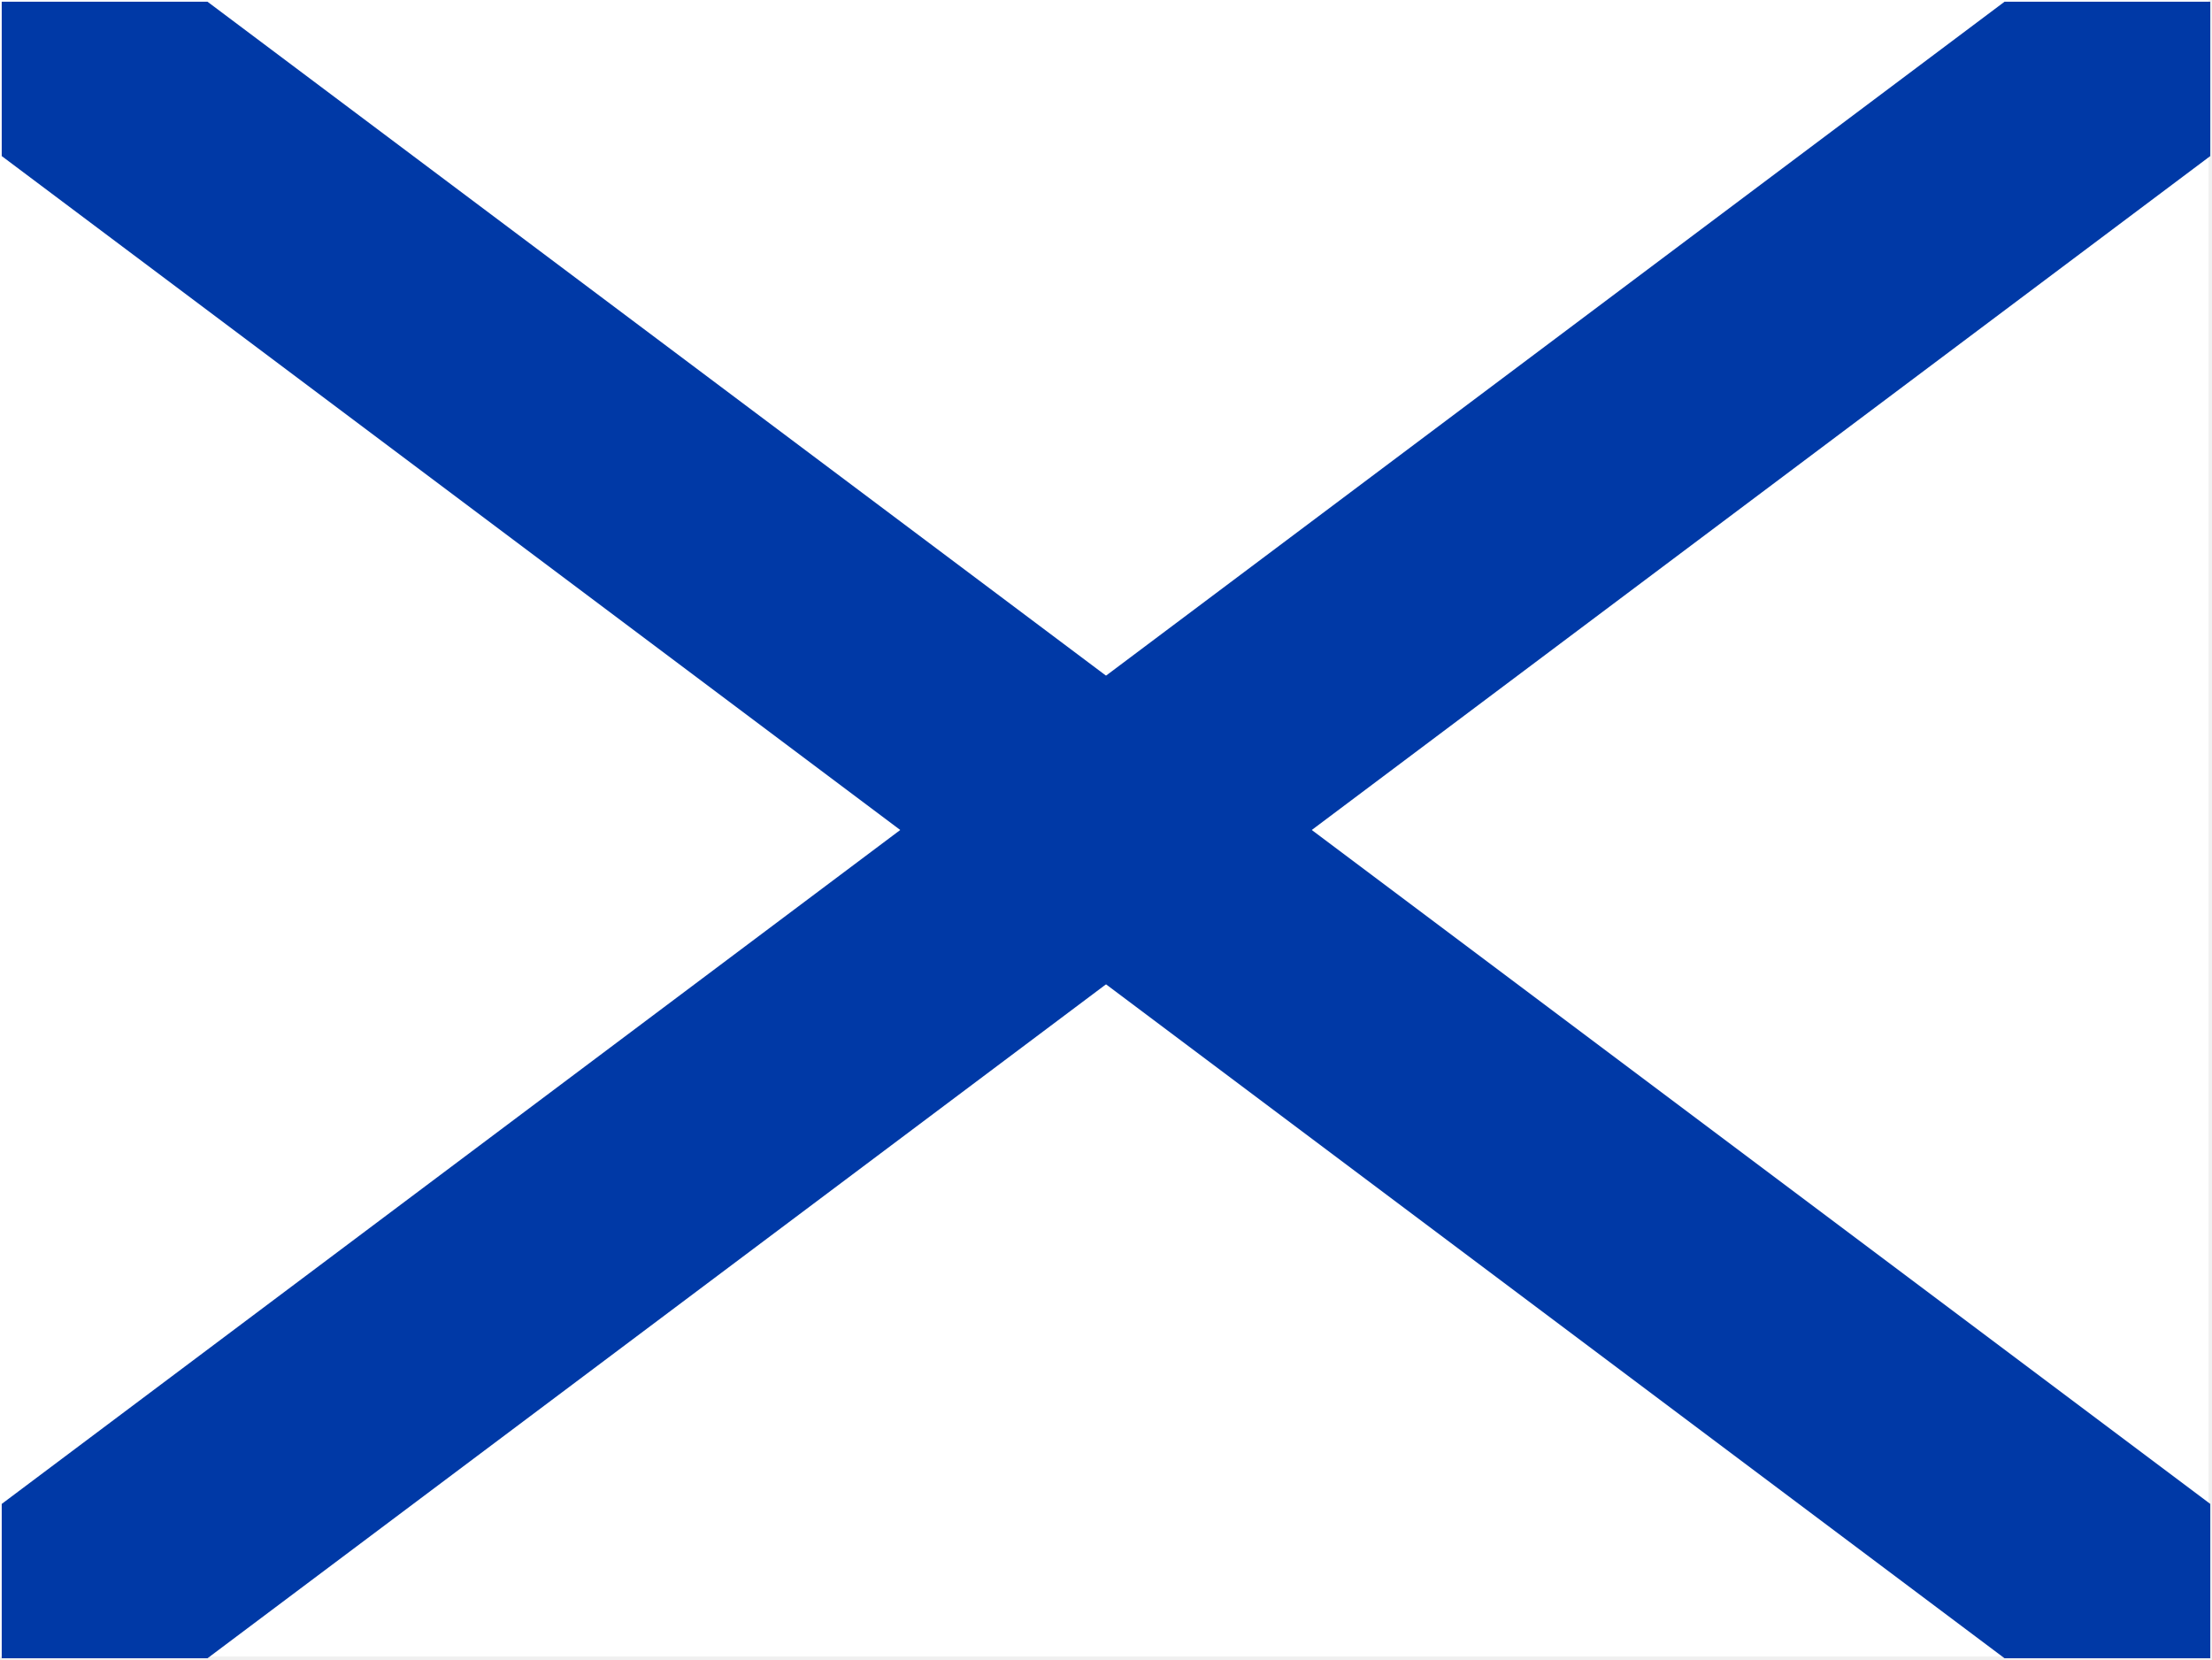
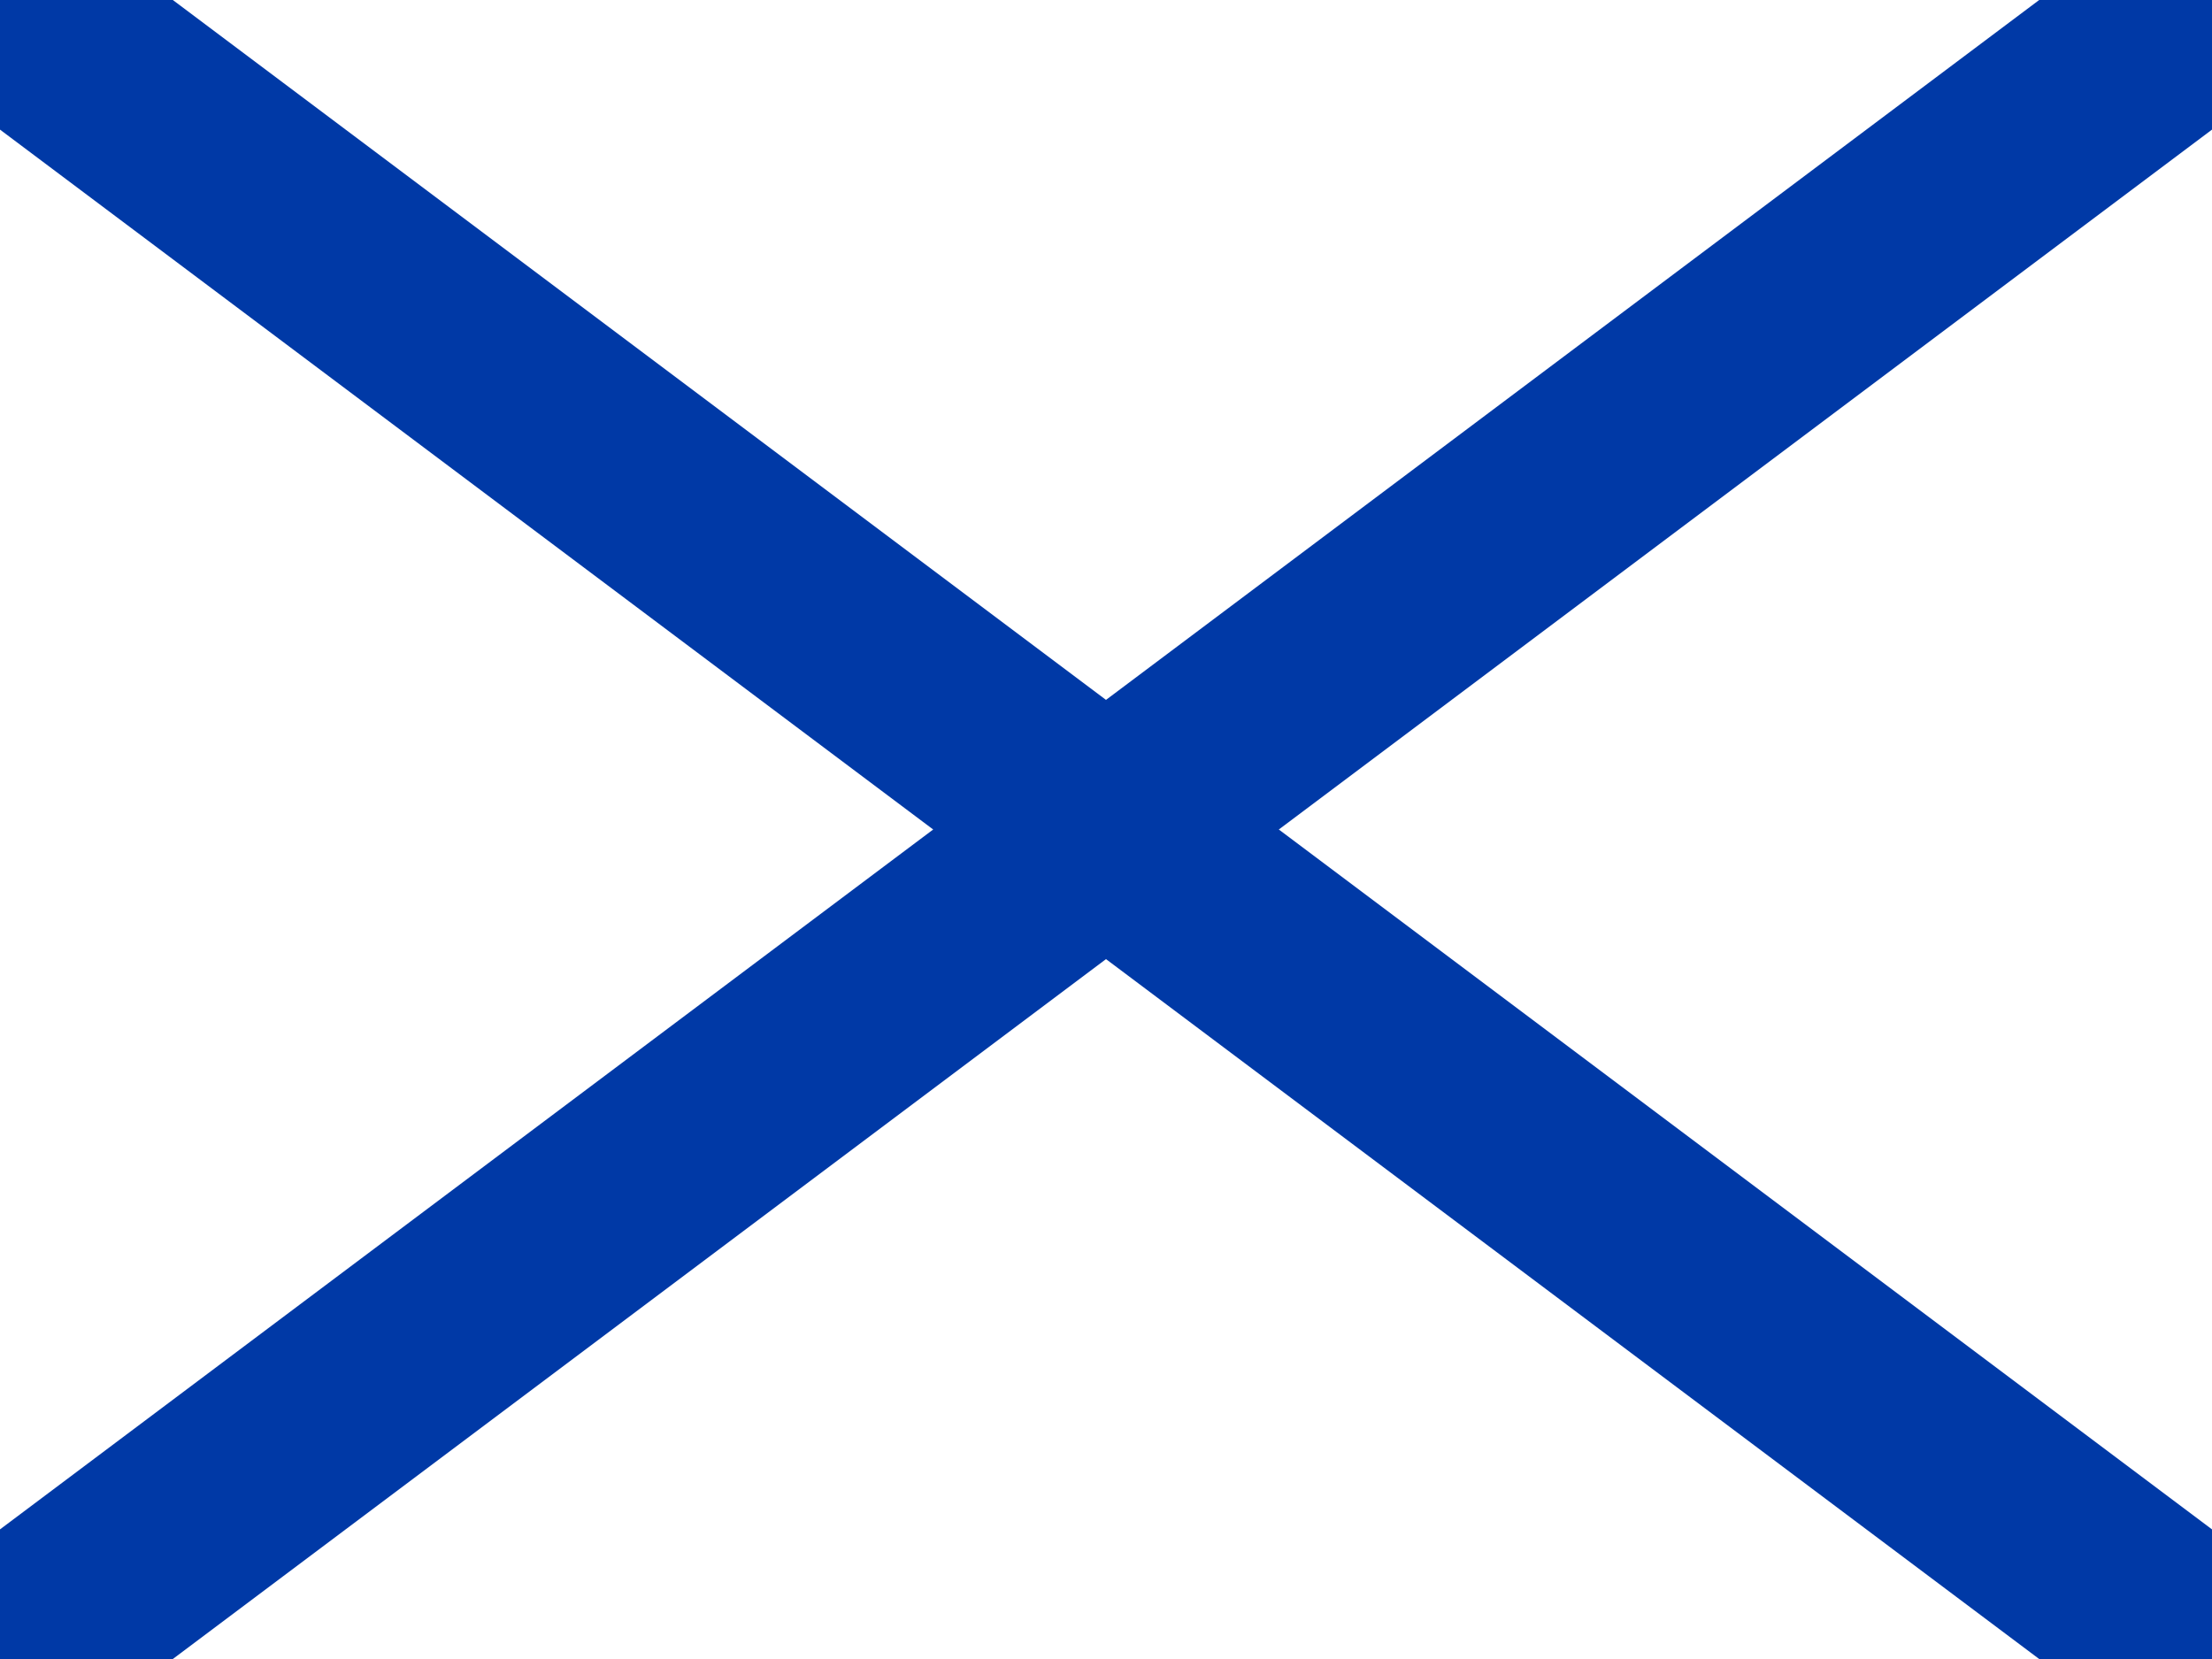
- <svg xmlns="http://www.w3.org/2000/svg" viewBox="0 0 641 481">
+ <svg xmlns="http://www.w3.org/2000/svg" viewBox="0 0 640 480">
  <path fill="#fff" d="M0 0h640v480H0z" />
-   <path d="M640.5.5h-59.62L.5 435.78v44.72h59.63L640.5 45.22V.5z" fill="#0039a6" />
-   <path d="M.5.5v44.72L580.88 480.5h59.62v-44.72L60.13.5H.5z" fill="#0039a6" />
+   <path stroke="#0039a6" stroke-miterlimit="10" stroke-width="60" d="M0 0l640 480M0 480L640 0" />
</svg>
